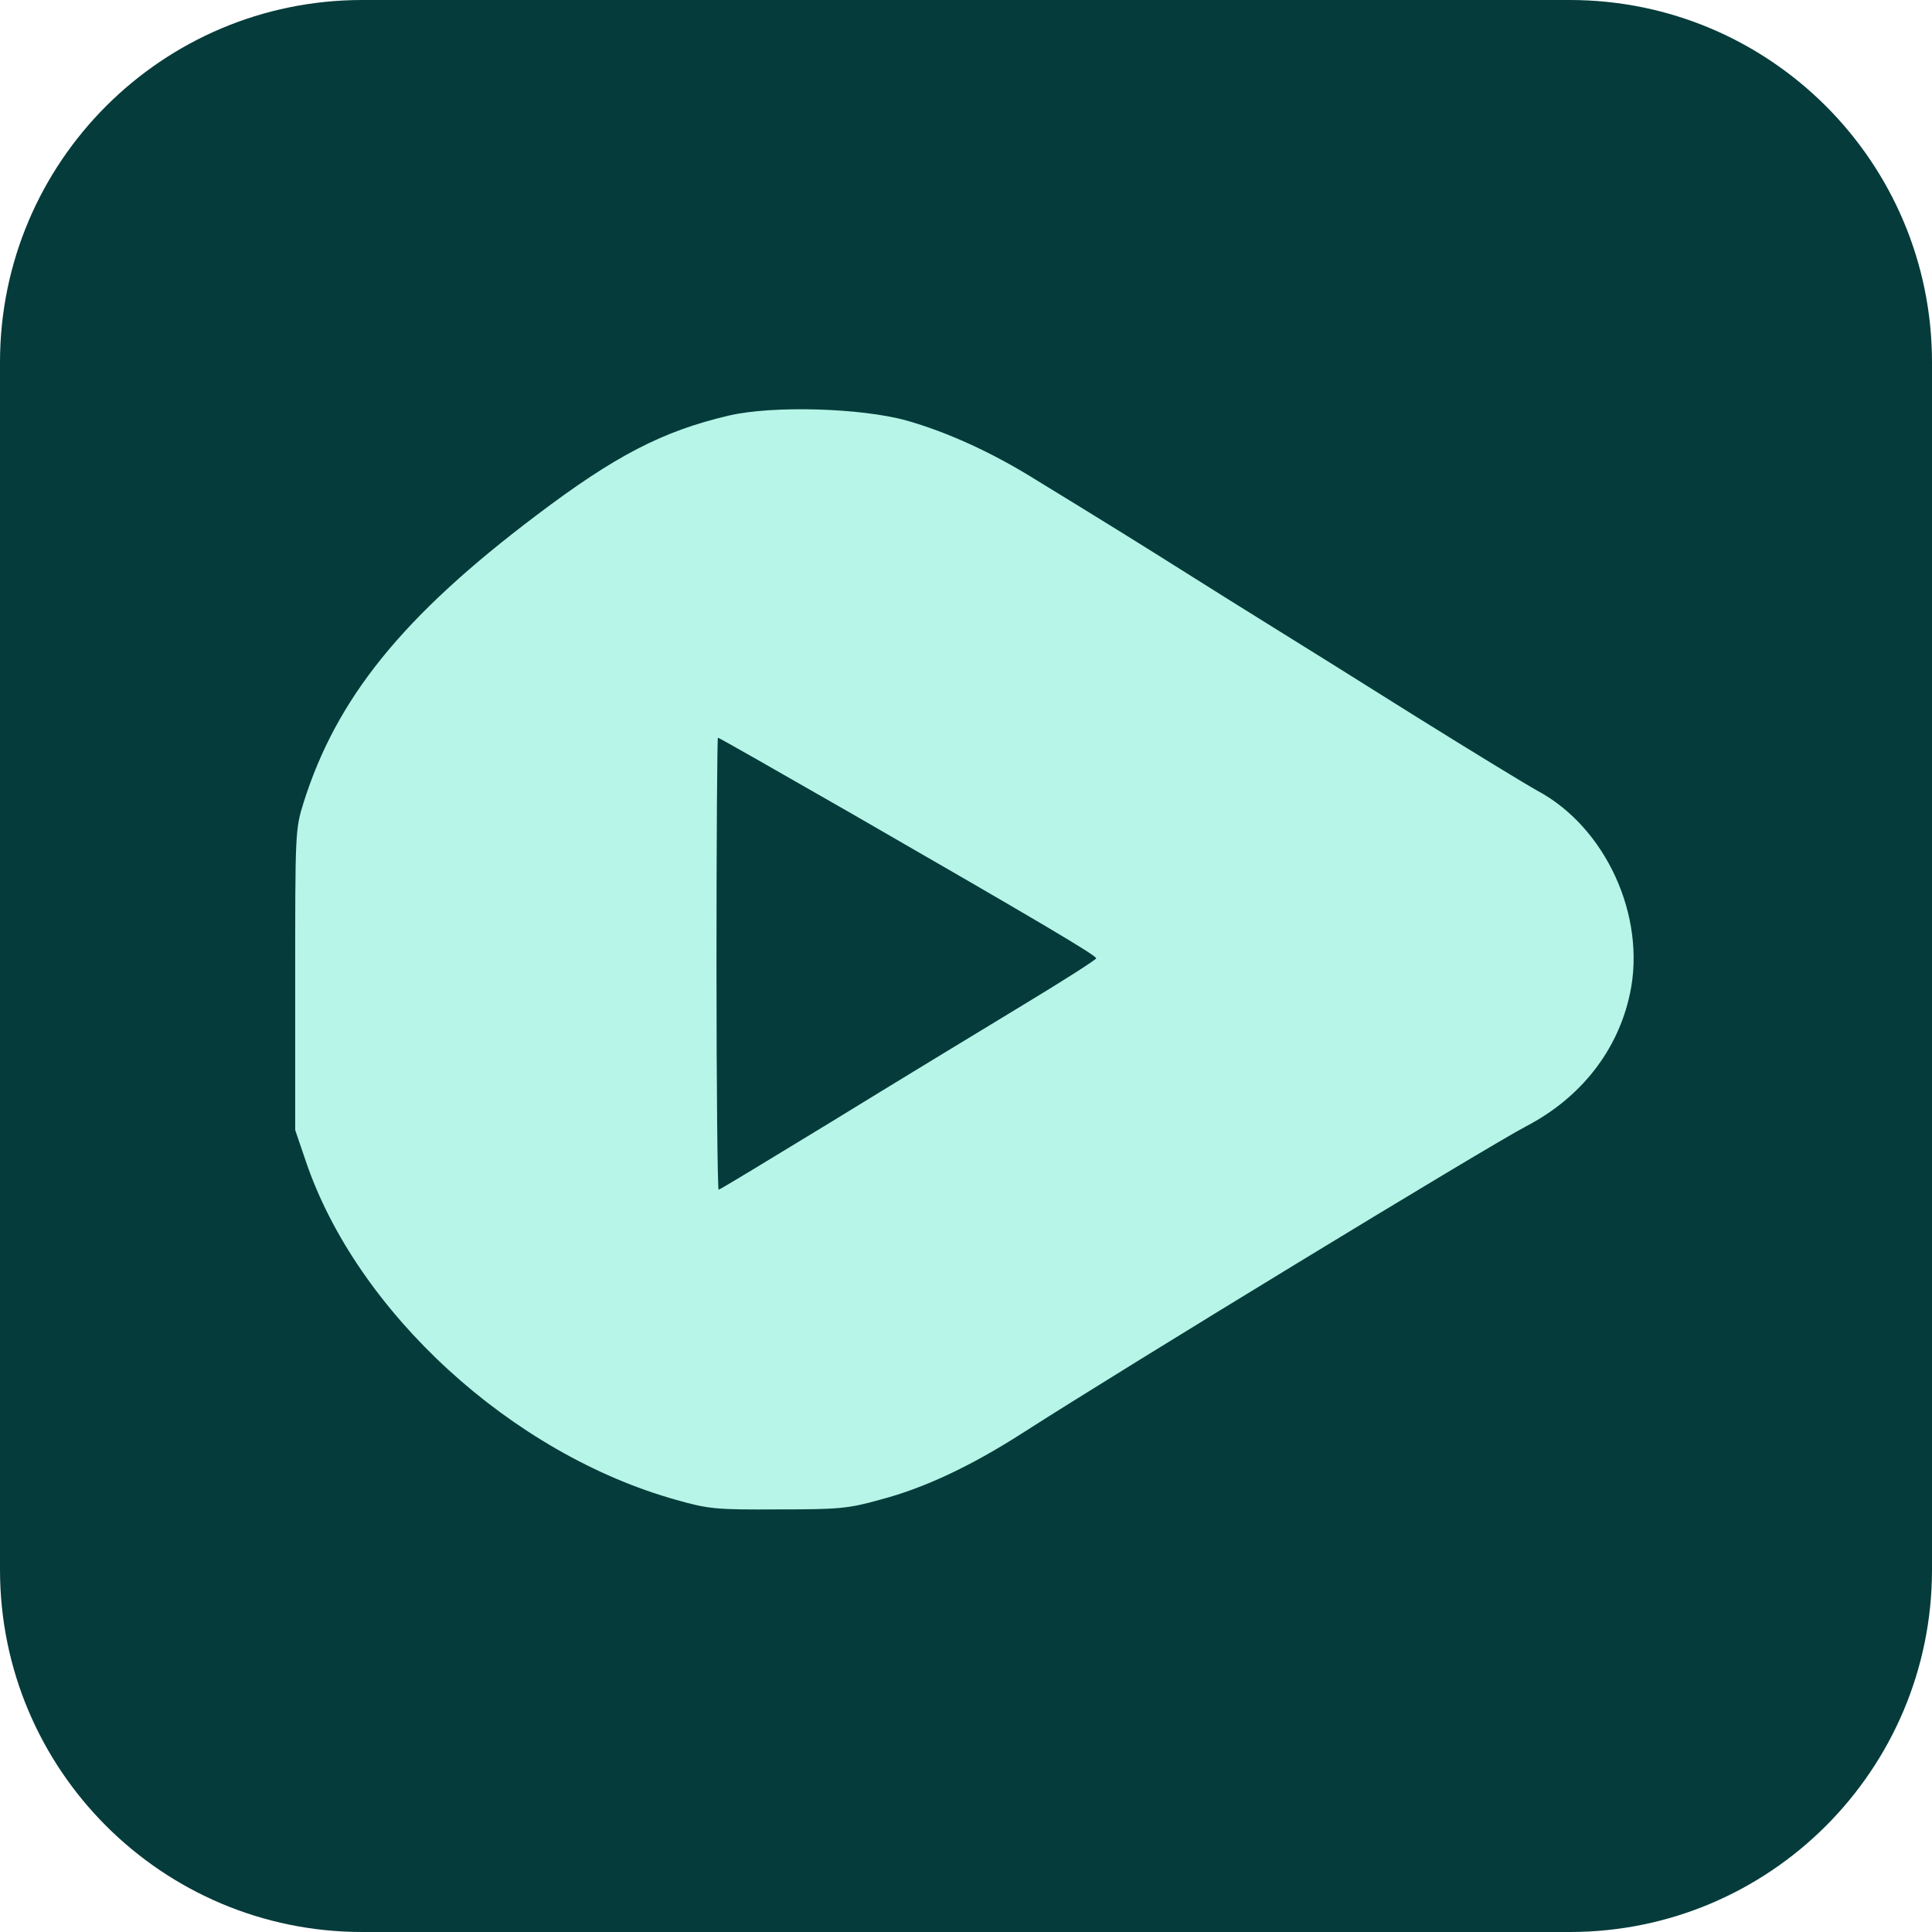
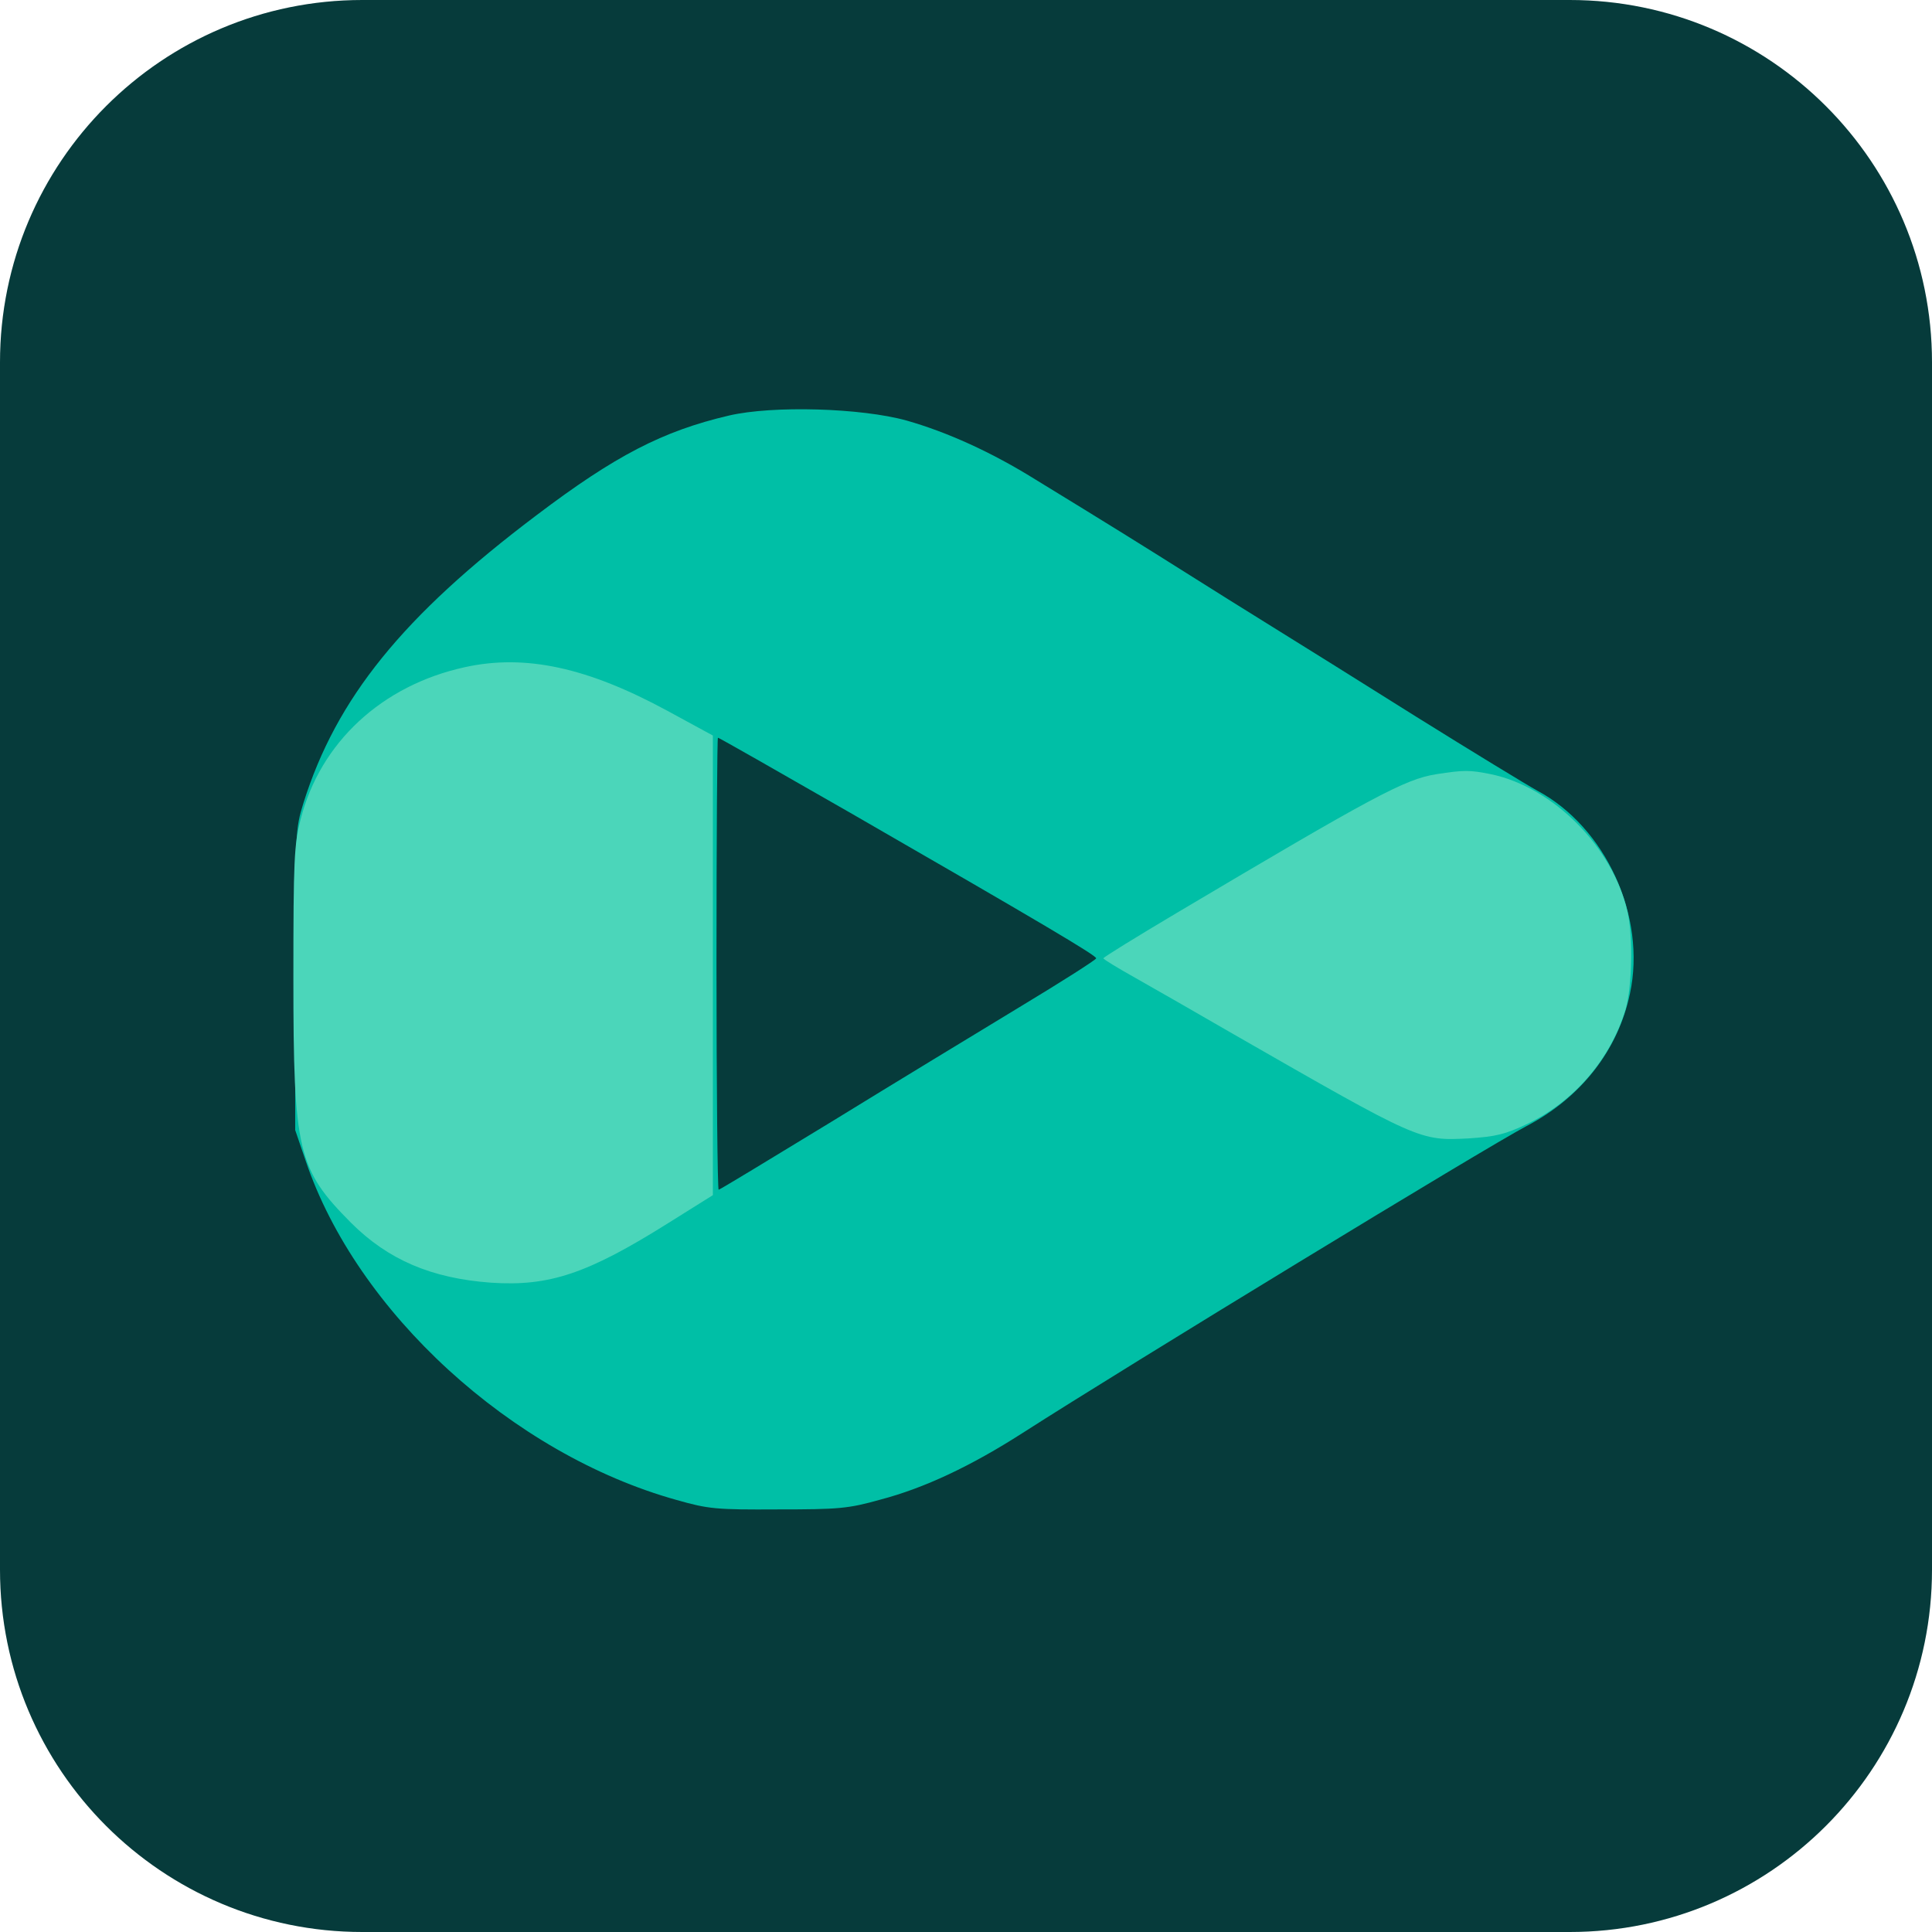
<svg xmlns="http://www.w3.org/2000/svg" width="512" height="512" viewBox="0 0 512 512" role="img" aria-label="zavod.today app icon">
  <rect width="512" height="512" rx="96" fill="#063B3B" />
  <g transform="translate(72 103.5) scale(0.9583333)">
-     <g transform="translate(0,318) scale(0.1,-0.1)" fill="#B6F5E7" stroke="none">
+     <g transform="translate(0,318) scale(0.1,-0.1)" fill="#00BFA6" stroke="none">
      <path d="M1265 3111 c-184 -43 -315 -111 -533 -276 -370 -279 -553 -506 -644 -795 -23 -74 -23 -83 -23 -490 l0 -415 29 -85 c141 -418 570 -811 1026 -938 88 -25 109 -27 280 -26 168 0 194 2 283 27 122 32 251 93 393 184 290 186 1285 792 1394 849 151 79 253 210 286 366 46 214 -67 461 -257 562 -29 16 -180 108 -334 204 -154 97 -334 209 -400 250 -66 41 -172 107 -235 147 -111 70 -220 138 -418 259 -122 76 -244 131 -356 163 -126 35 -370 42 -491 14z m332 -1097 c533 -307 683 -396 683 -404 0 -4 -96 -65 -212 -135 -117 -71 -351 -213 -520 -317 -169 -103 -309 -188 -312 -188 -3 0 -6 281 -6 625 0 344 2 625 4 625 3 0 166 -93 363 -206z" />
+     </g>
+     <g transform="translate(0,318) scale(0.1,-0.1)" fill="#4BD6BA" stroke="none">
+       <path d="M534 2415 c-229 -50 -400 -208 -454 -421 -18 -70 -20 -111 -20 -439 0 -479 12 -528 159 -676 103 -103 223 -154 387 -166 162 -11 268 25 491 165 l123 77 0 635 0 636 -125 68 c-221 120 -393 158 -561 121z" />
+       <path d="M3220 2119 c-87 -14 -174 -61 -718 -384 -111 -66 -202 -122 -202 -125 0 -3 40 -27 88 -54 48 -27 170 -97 272 -156 516 -296 514 -295 651 -288 74 5 100 11 161 40 130 62 231 180 272 317 18 62 21 202 5 271 -41 178 -205 343 -377 379 -60 12 -74 12 -152 0z" />
    </g>
  </g>
</svg>
